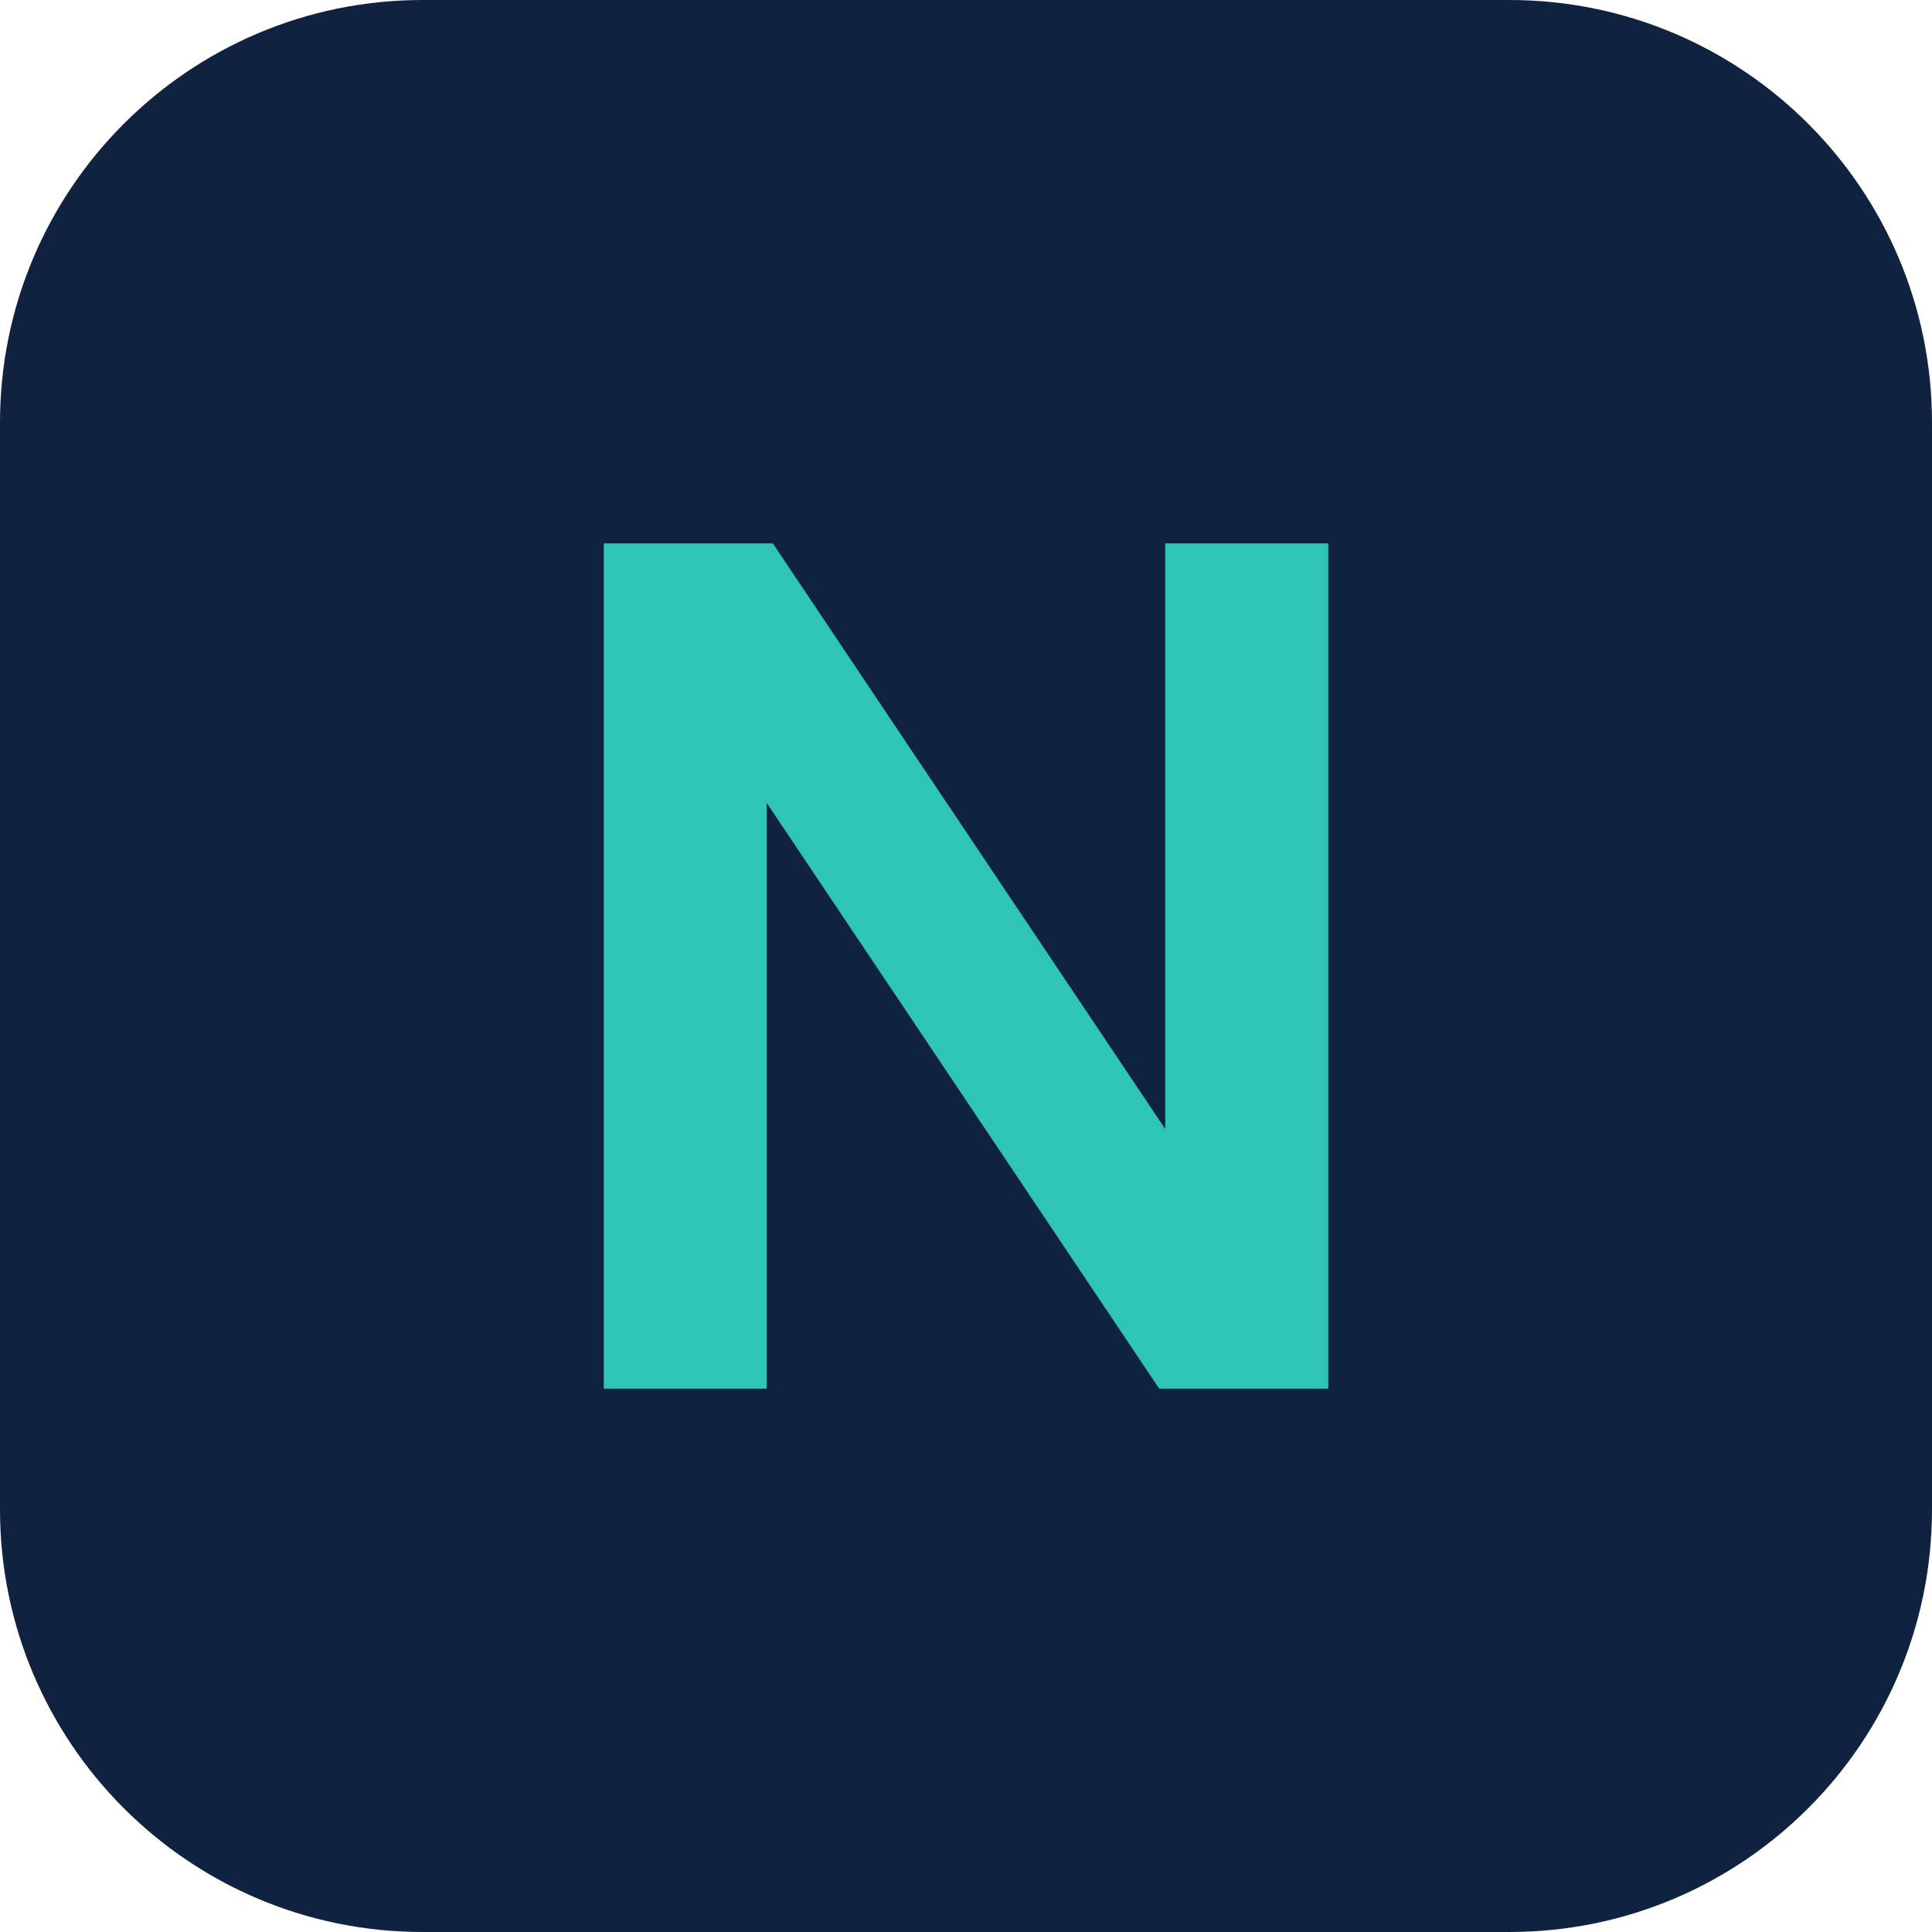
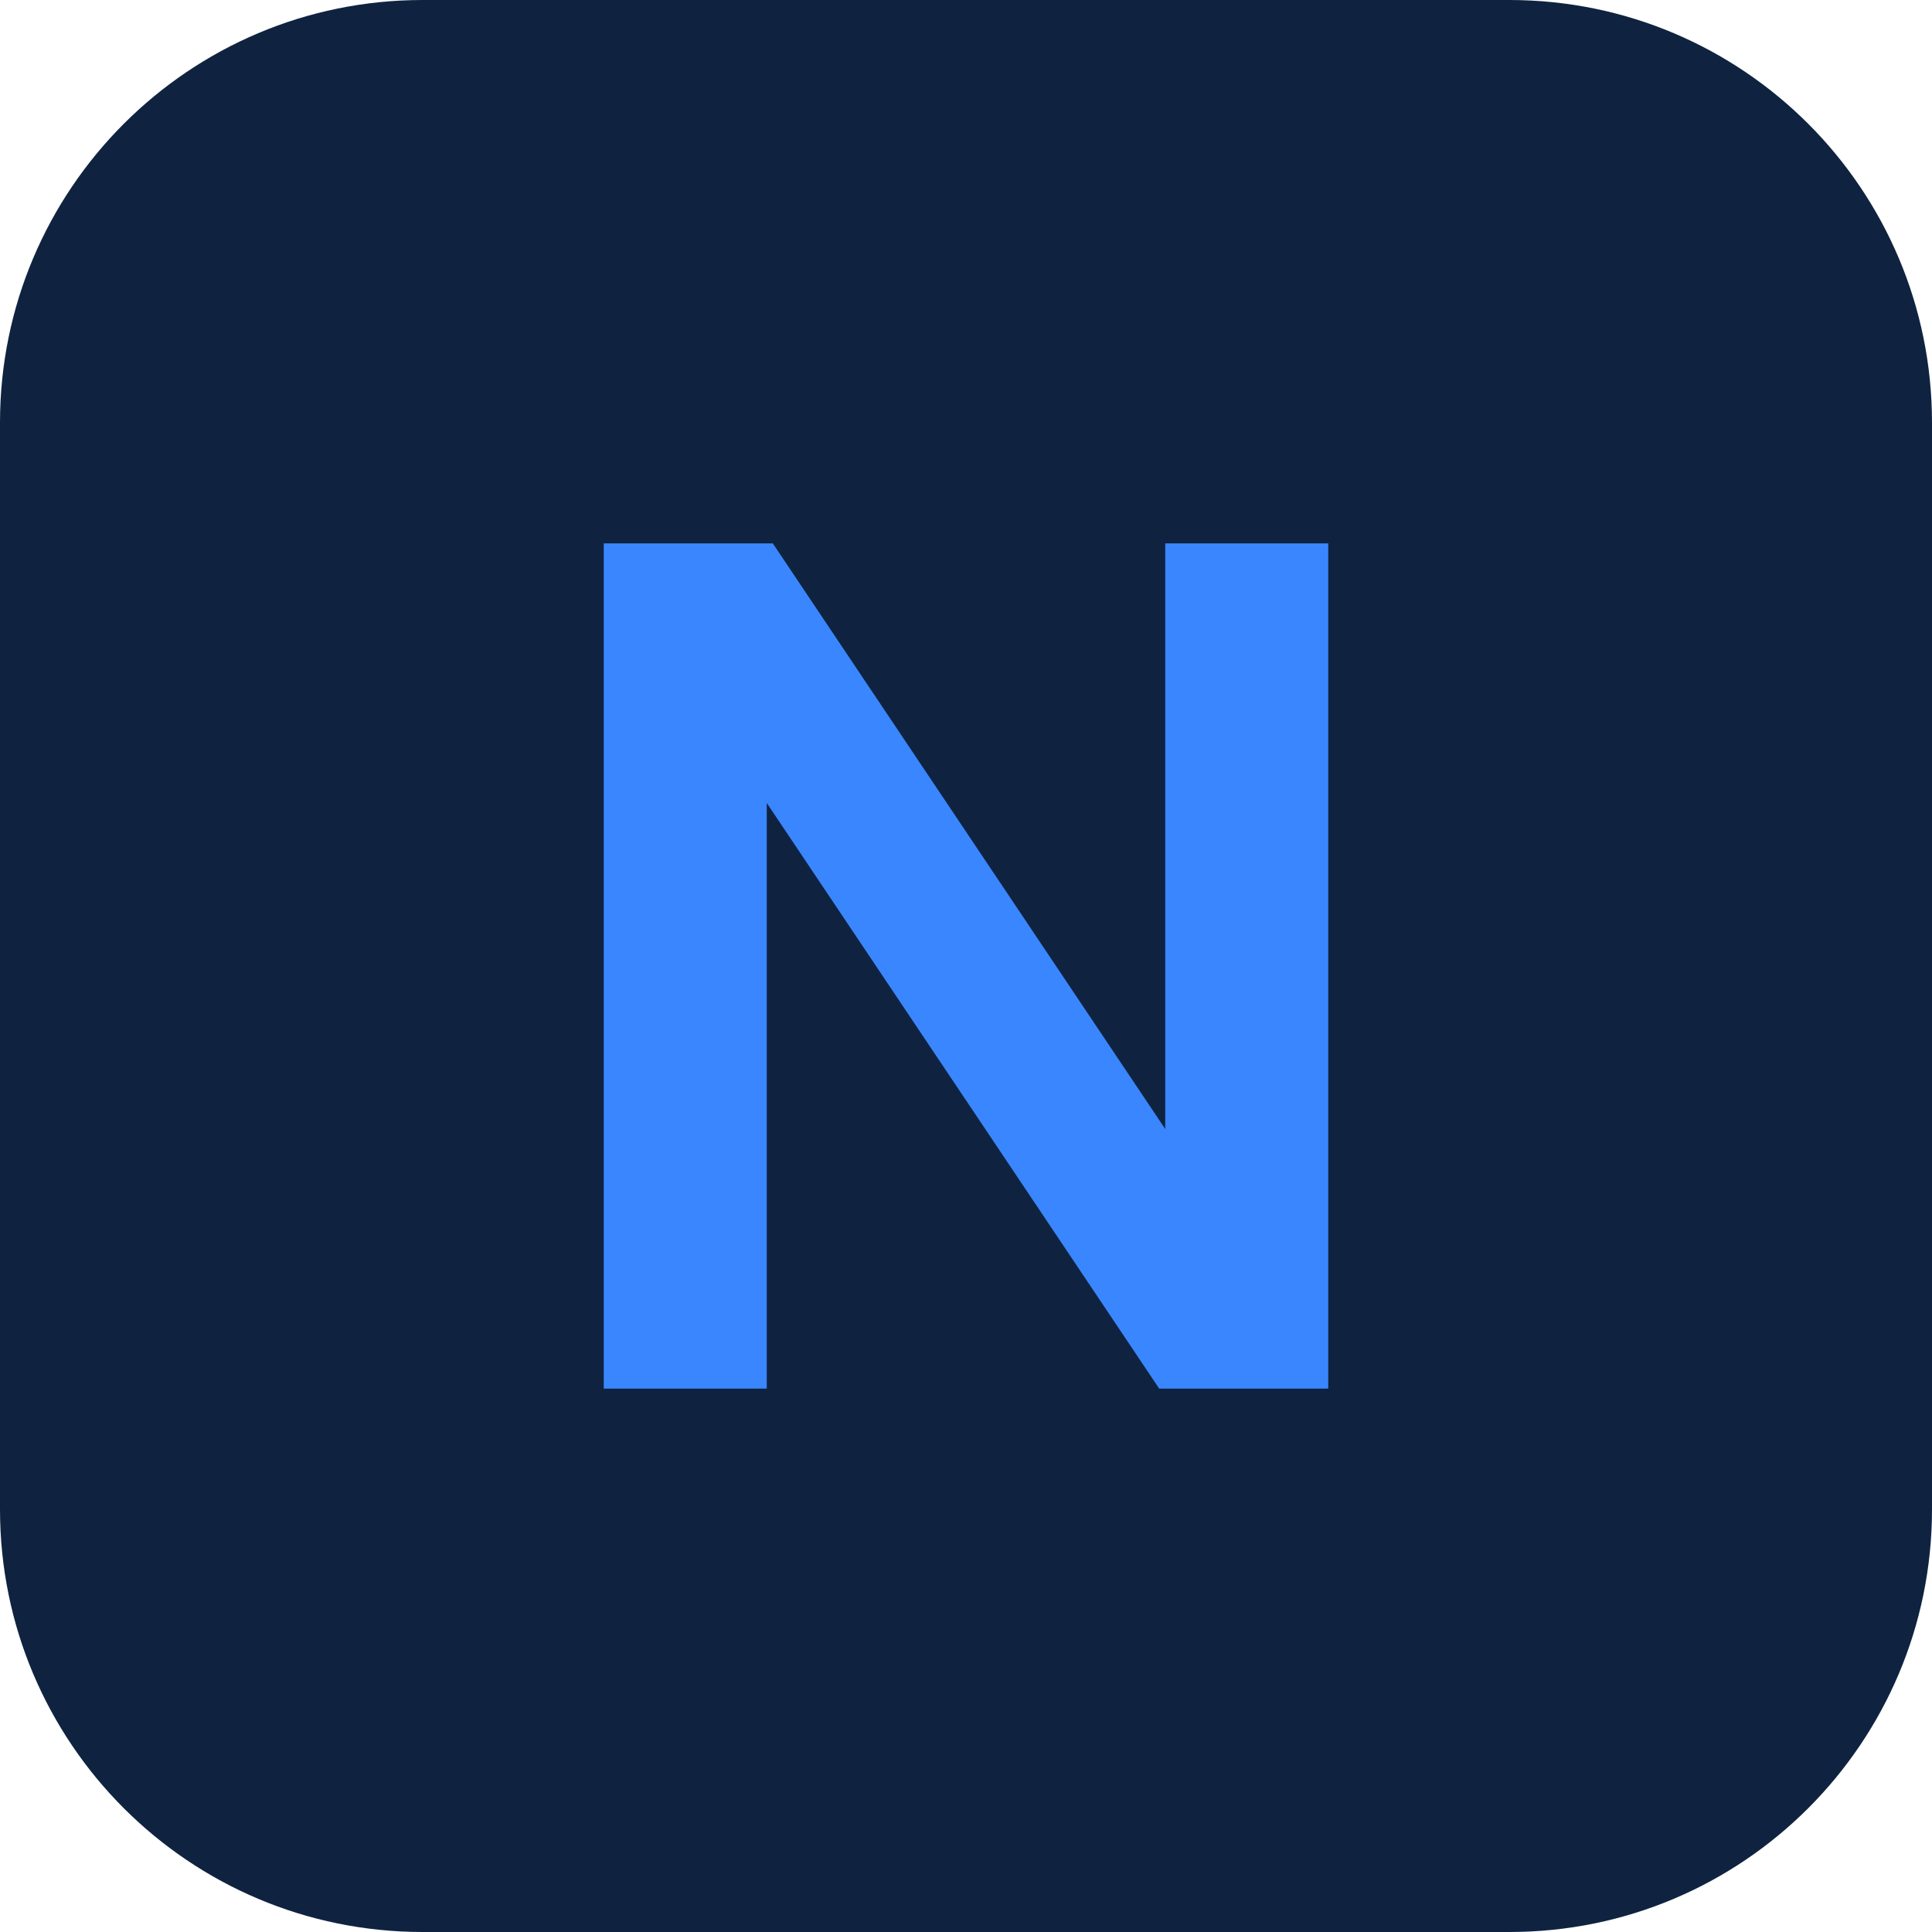
<svg xmlns="http://www.w3.org/2000/svg" viewBox="0 0 64 64" role="img" aria-label="Nathanaël NAGOU">
  <rect width="64" height="64" rx="14" fill="#0f2340" />
-   <path d="M20 46V18h5.6l13 19.4V18H44v28h-5.6l-13-19.4V46z" fill="#2ec4b6" />
+   <path d="M20 46V18h5.6l13 19.4V18H44v28h-5.6l-13-19.4V46z" fill="#3a86ff" />
</svg>
